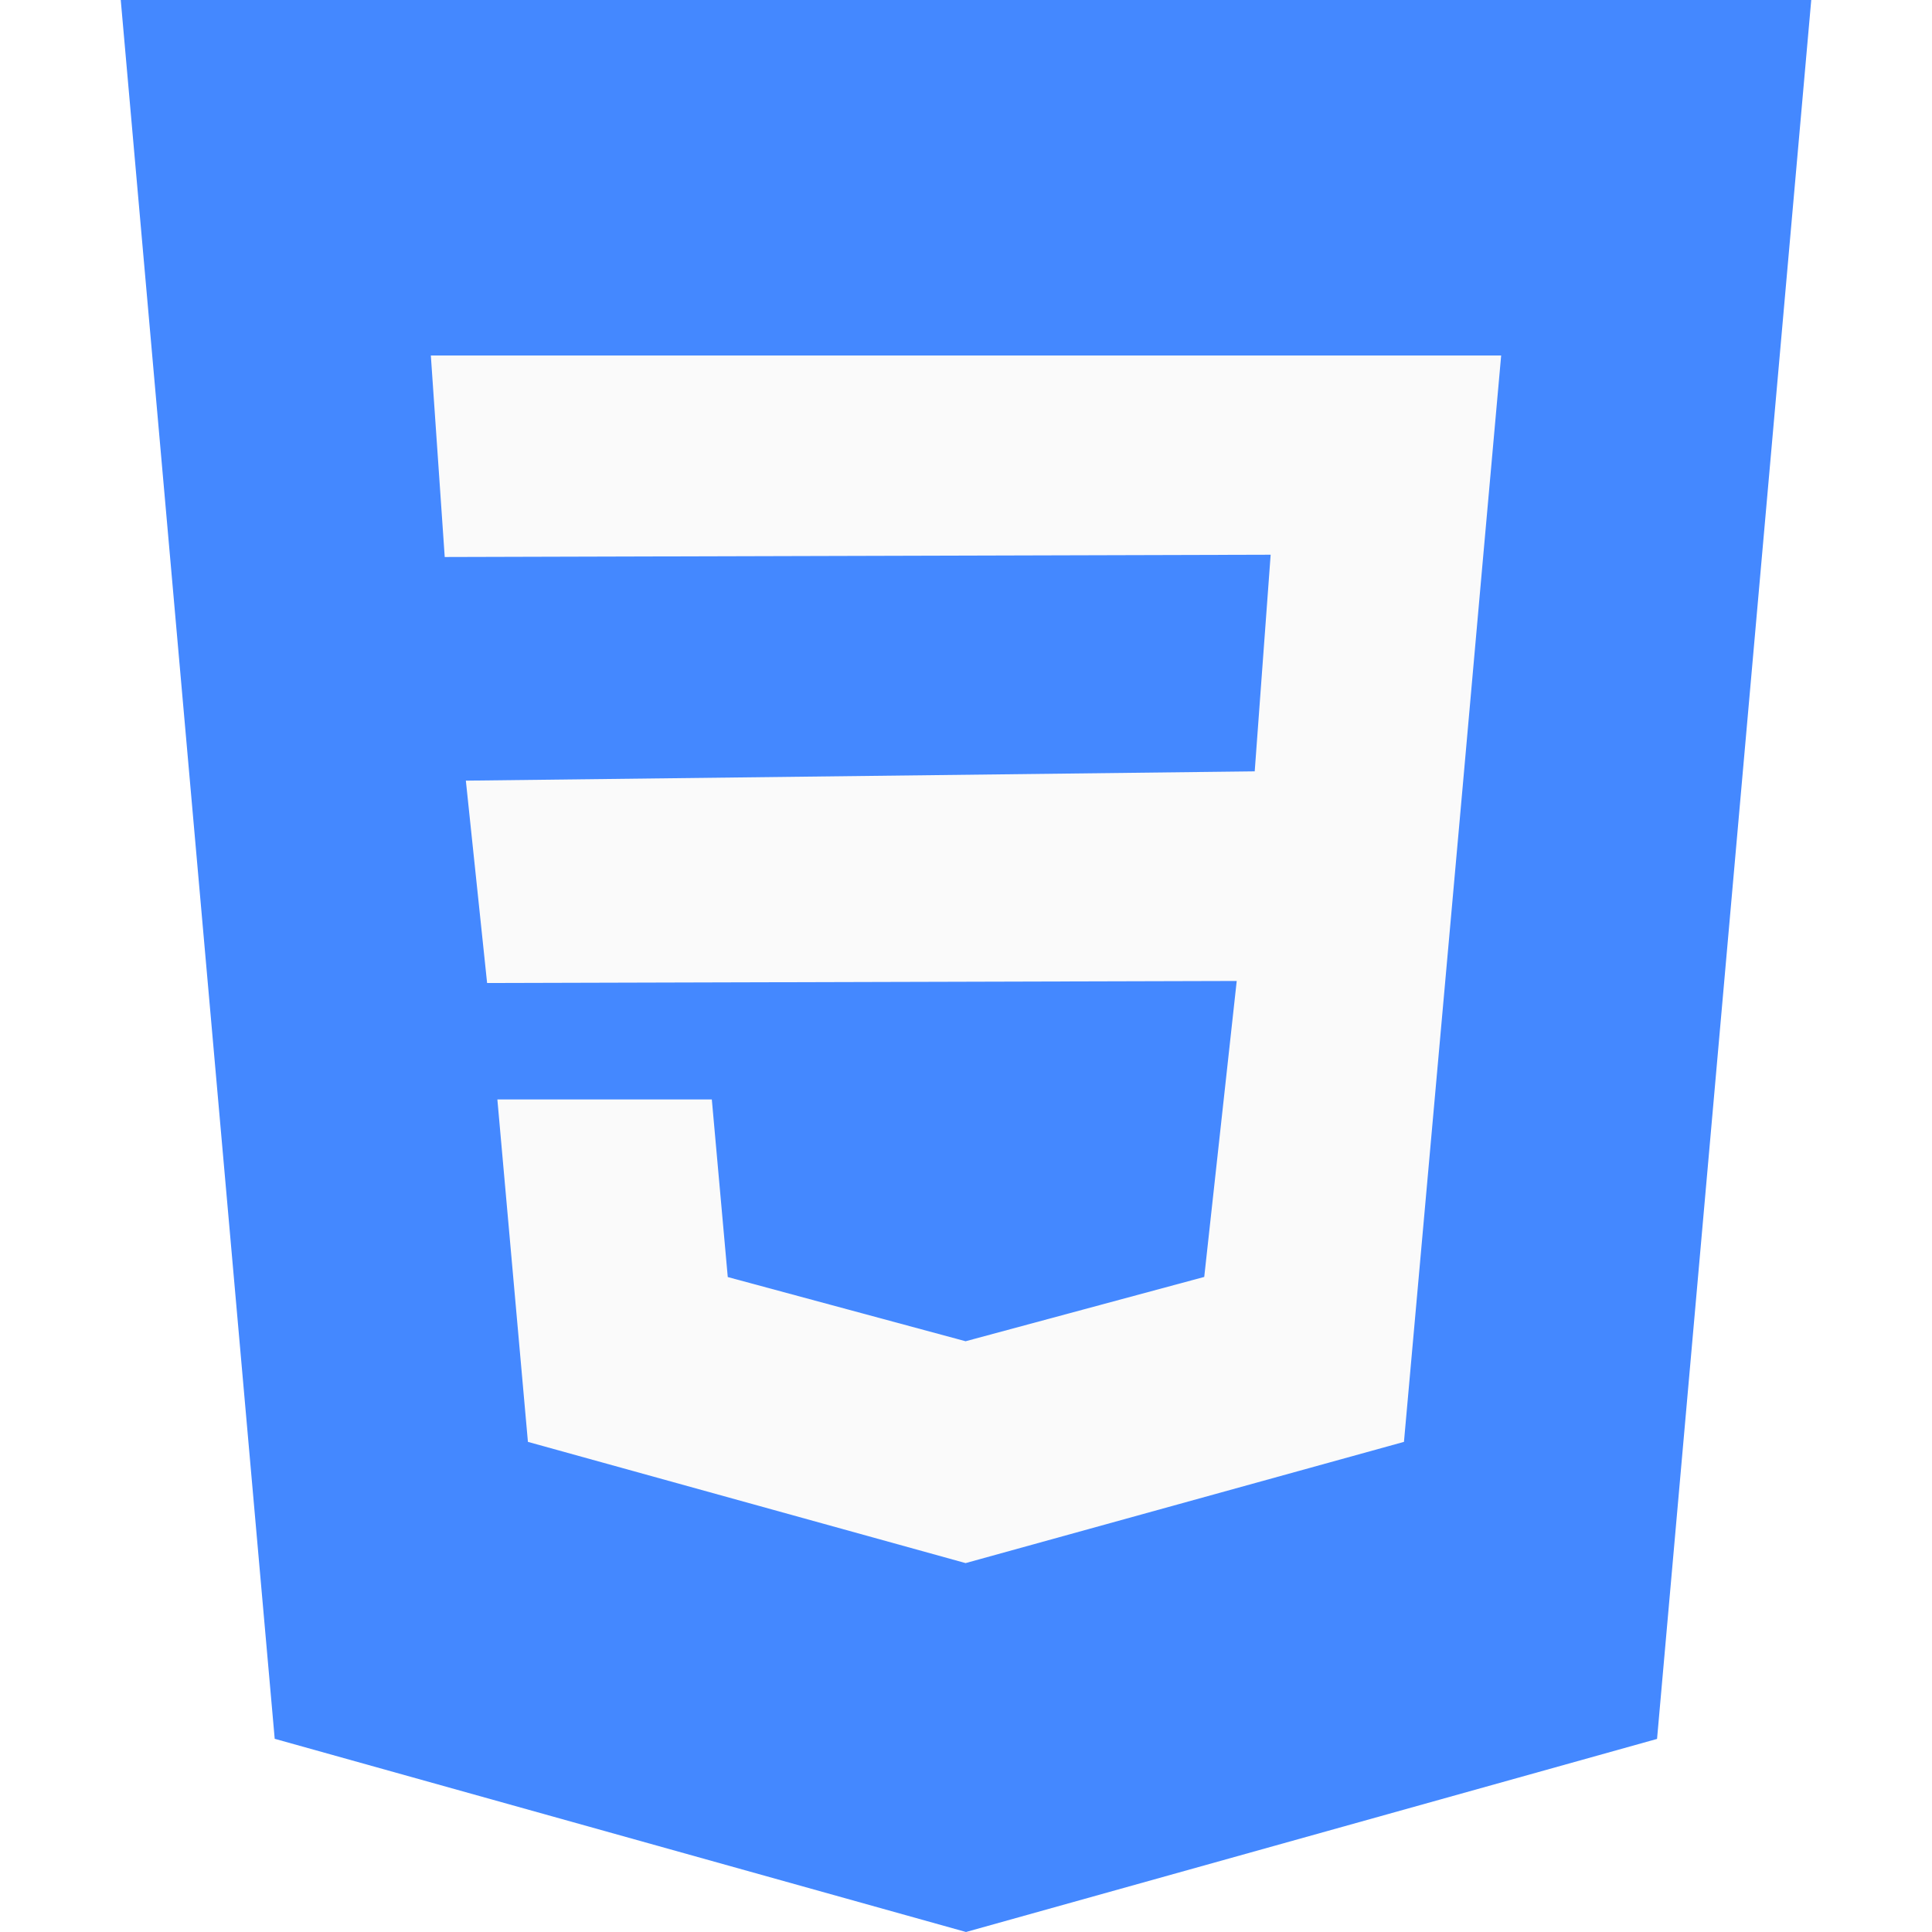
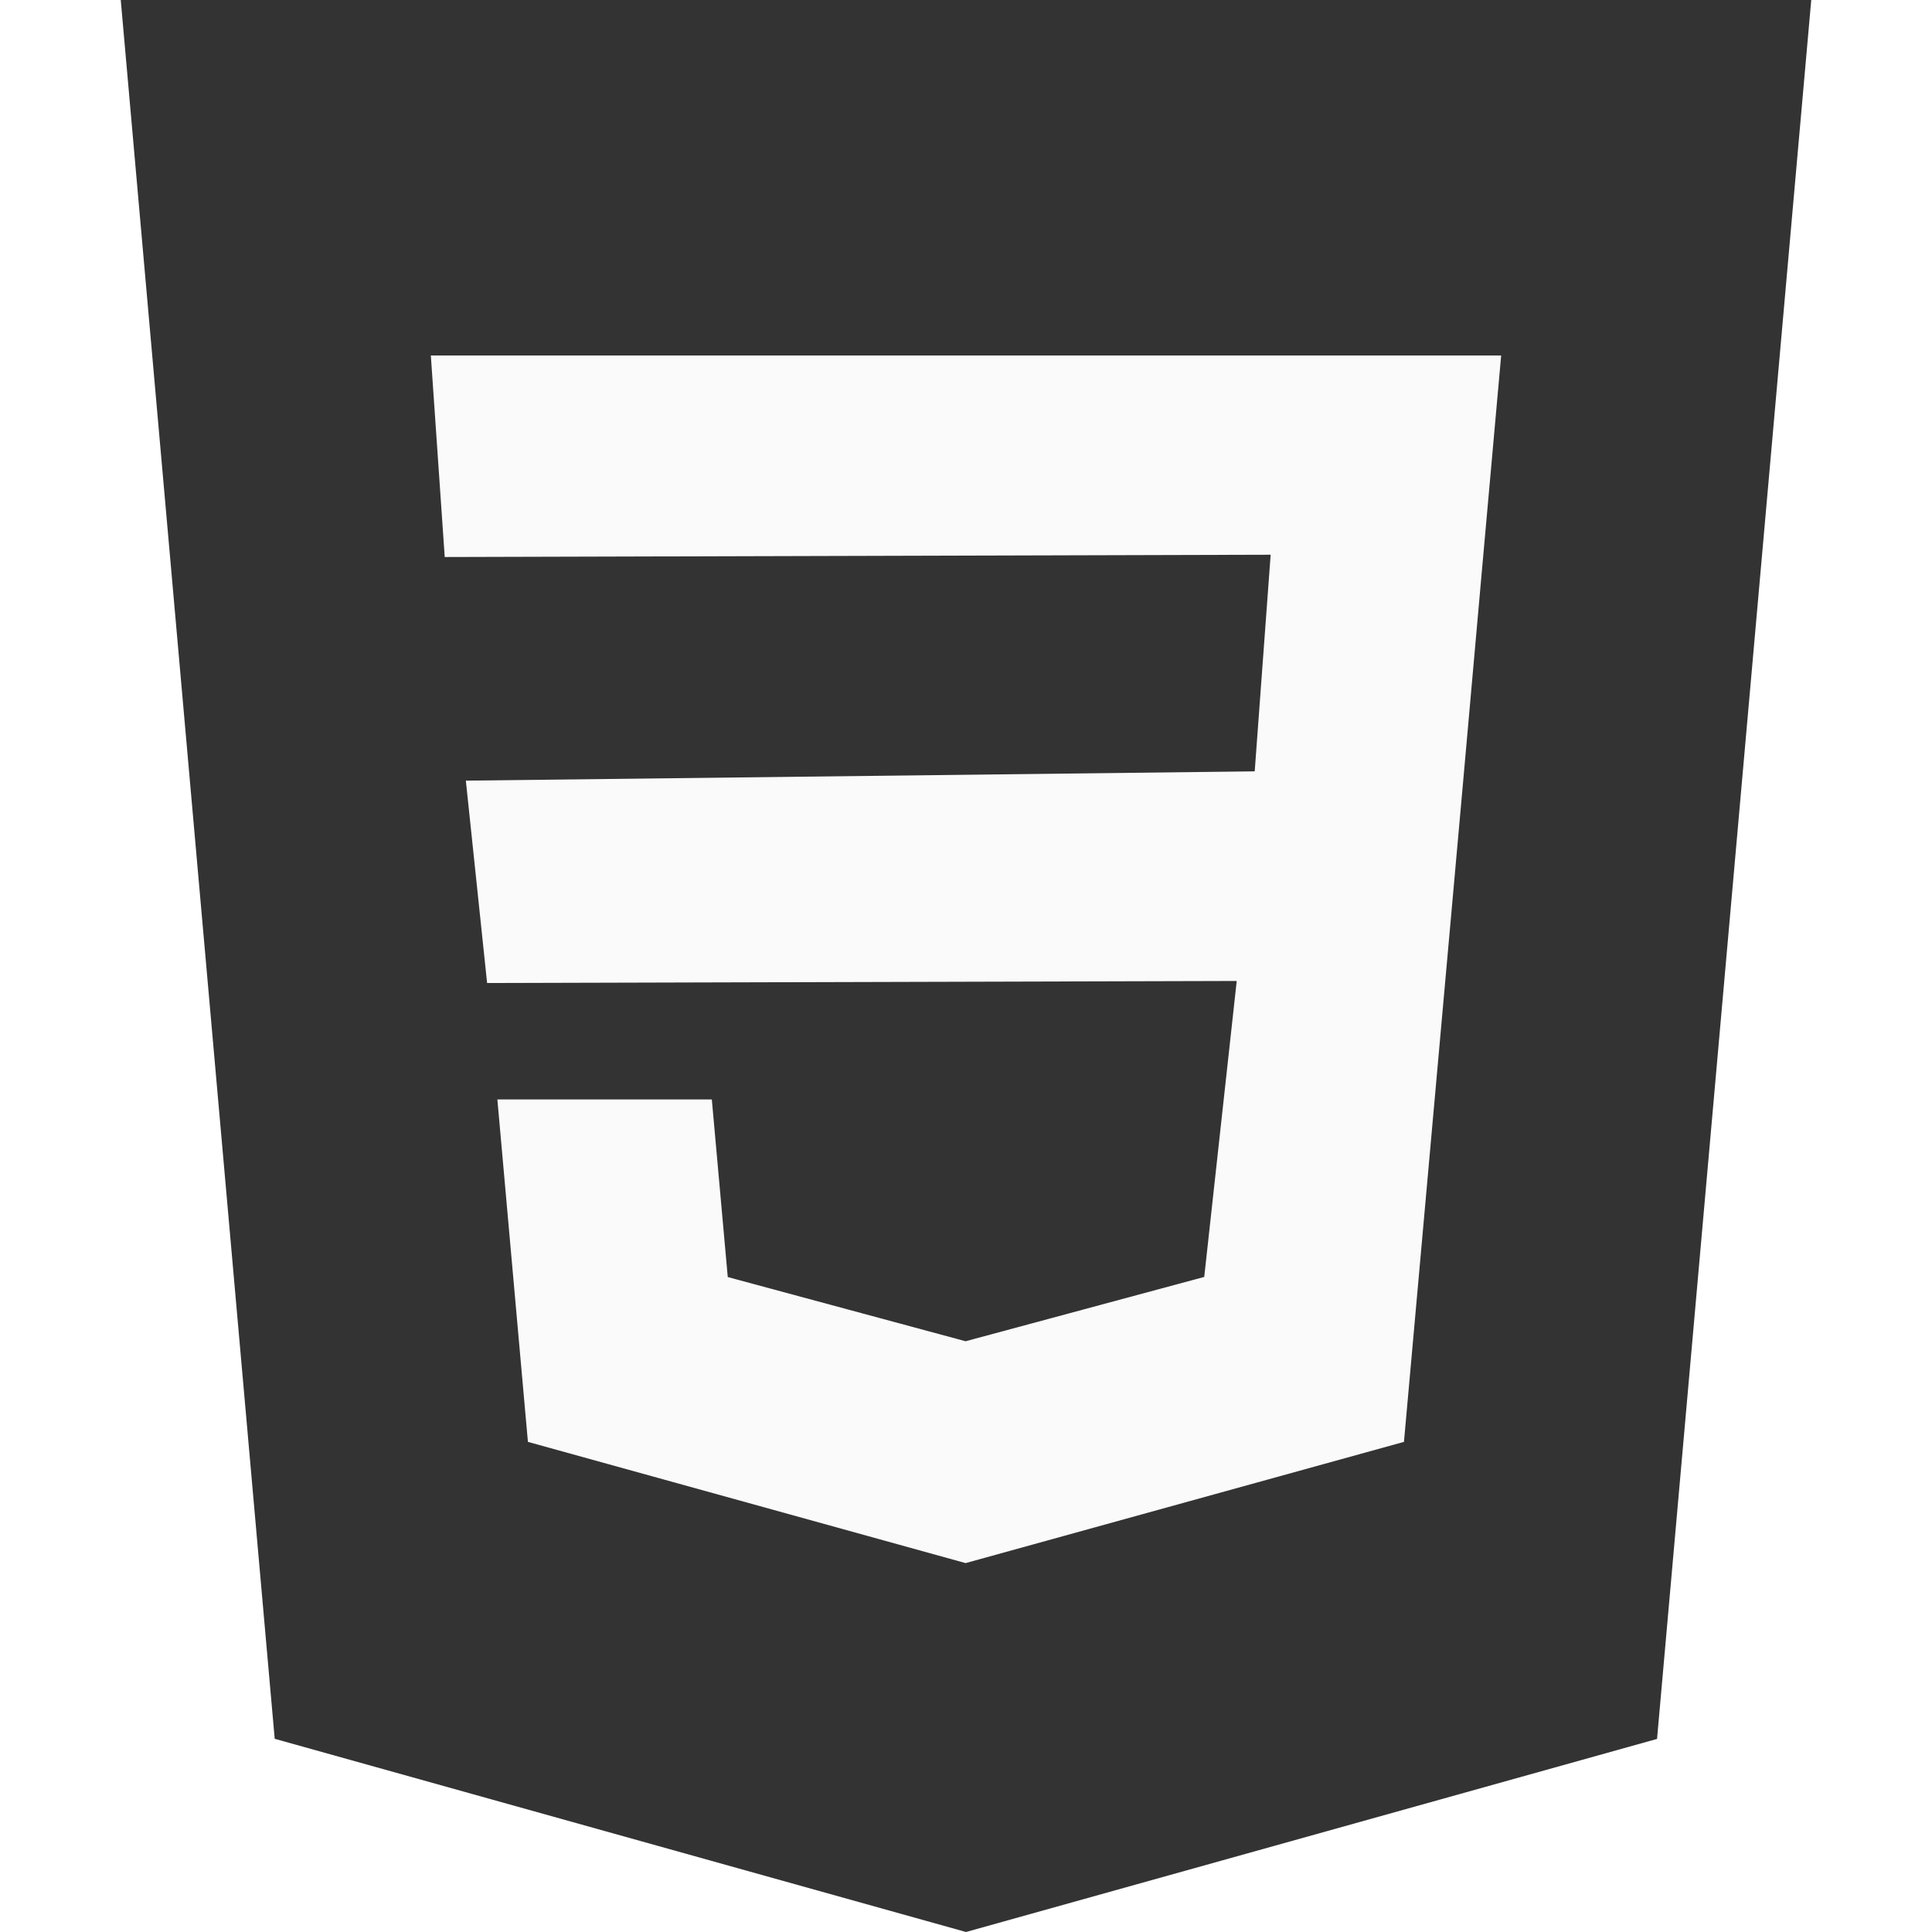
<svg xmlns="http://www.w3.org/2000/svg" version="1.1" id="Layer_1" x="0px" y="0px" viewBox="0 0 16 16" xml:space="preserve">
-   <path fill="#48f" d="M1 0l1.275 14.4L8 16l5.723-1.599L15 0z" />
+   <path fill="#333" d="M1 0l1.275 14.4L8 16l5.723-1.599L15 0z" />
  <path fill="#FAFAFA" d="M12.274 4.709l-.161 1.809-.486 5.423L8 12.944l-.003.001-3.625-1.004-.253-2.836h1.776l.132 1.471 1.971.532.001-.001 1.974-.532.269-2.451-6.208.017-.176-1.676 6.533-.077.132-1.794-6.84.019-.115-1.669h8.864z" />
</svg>
